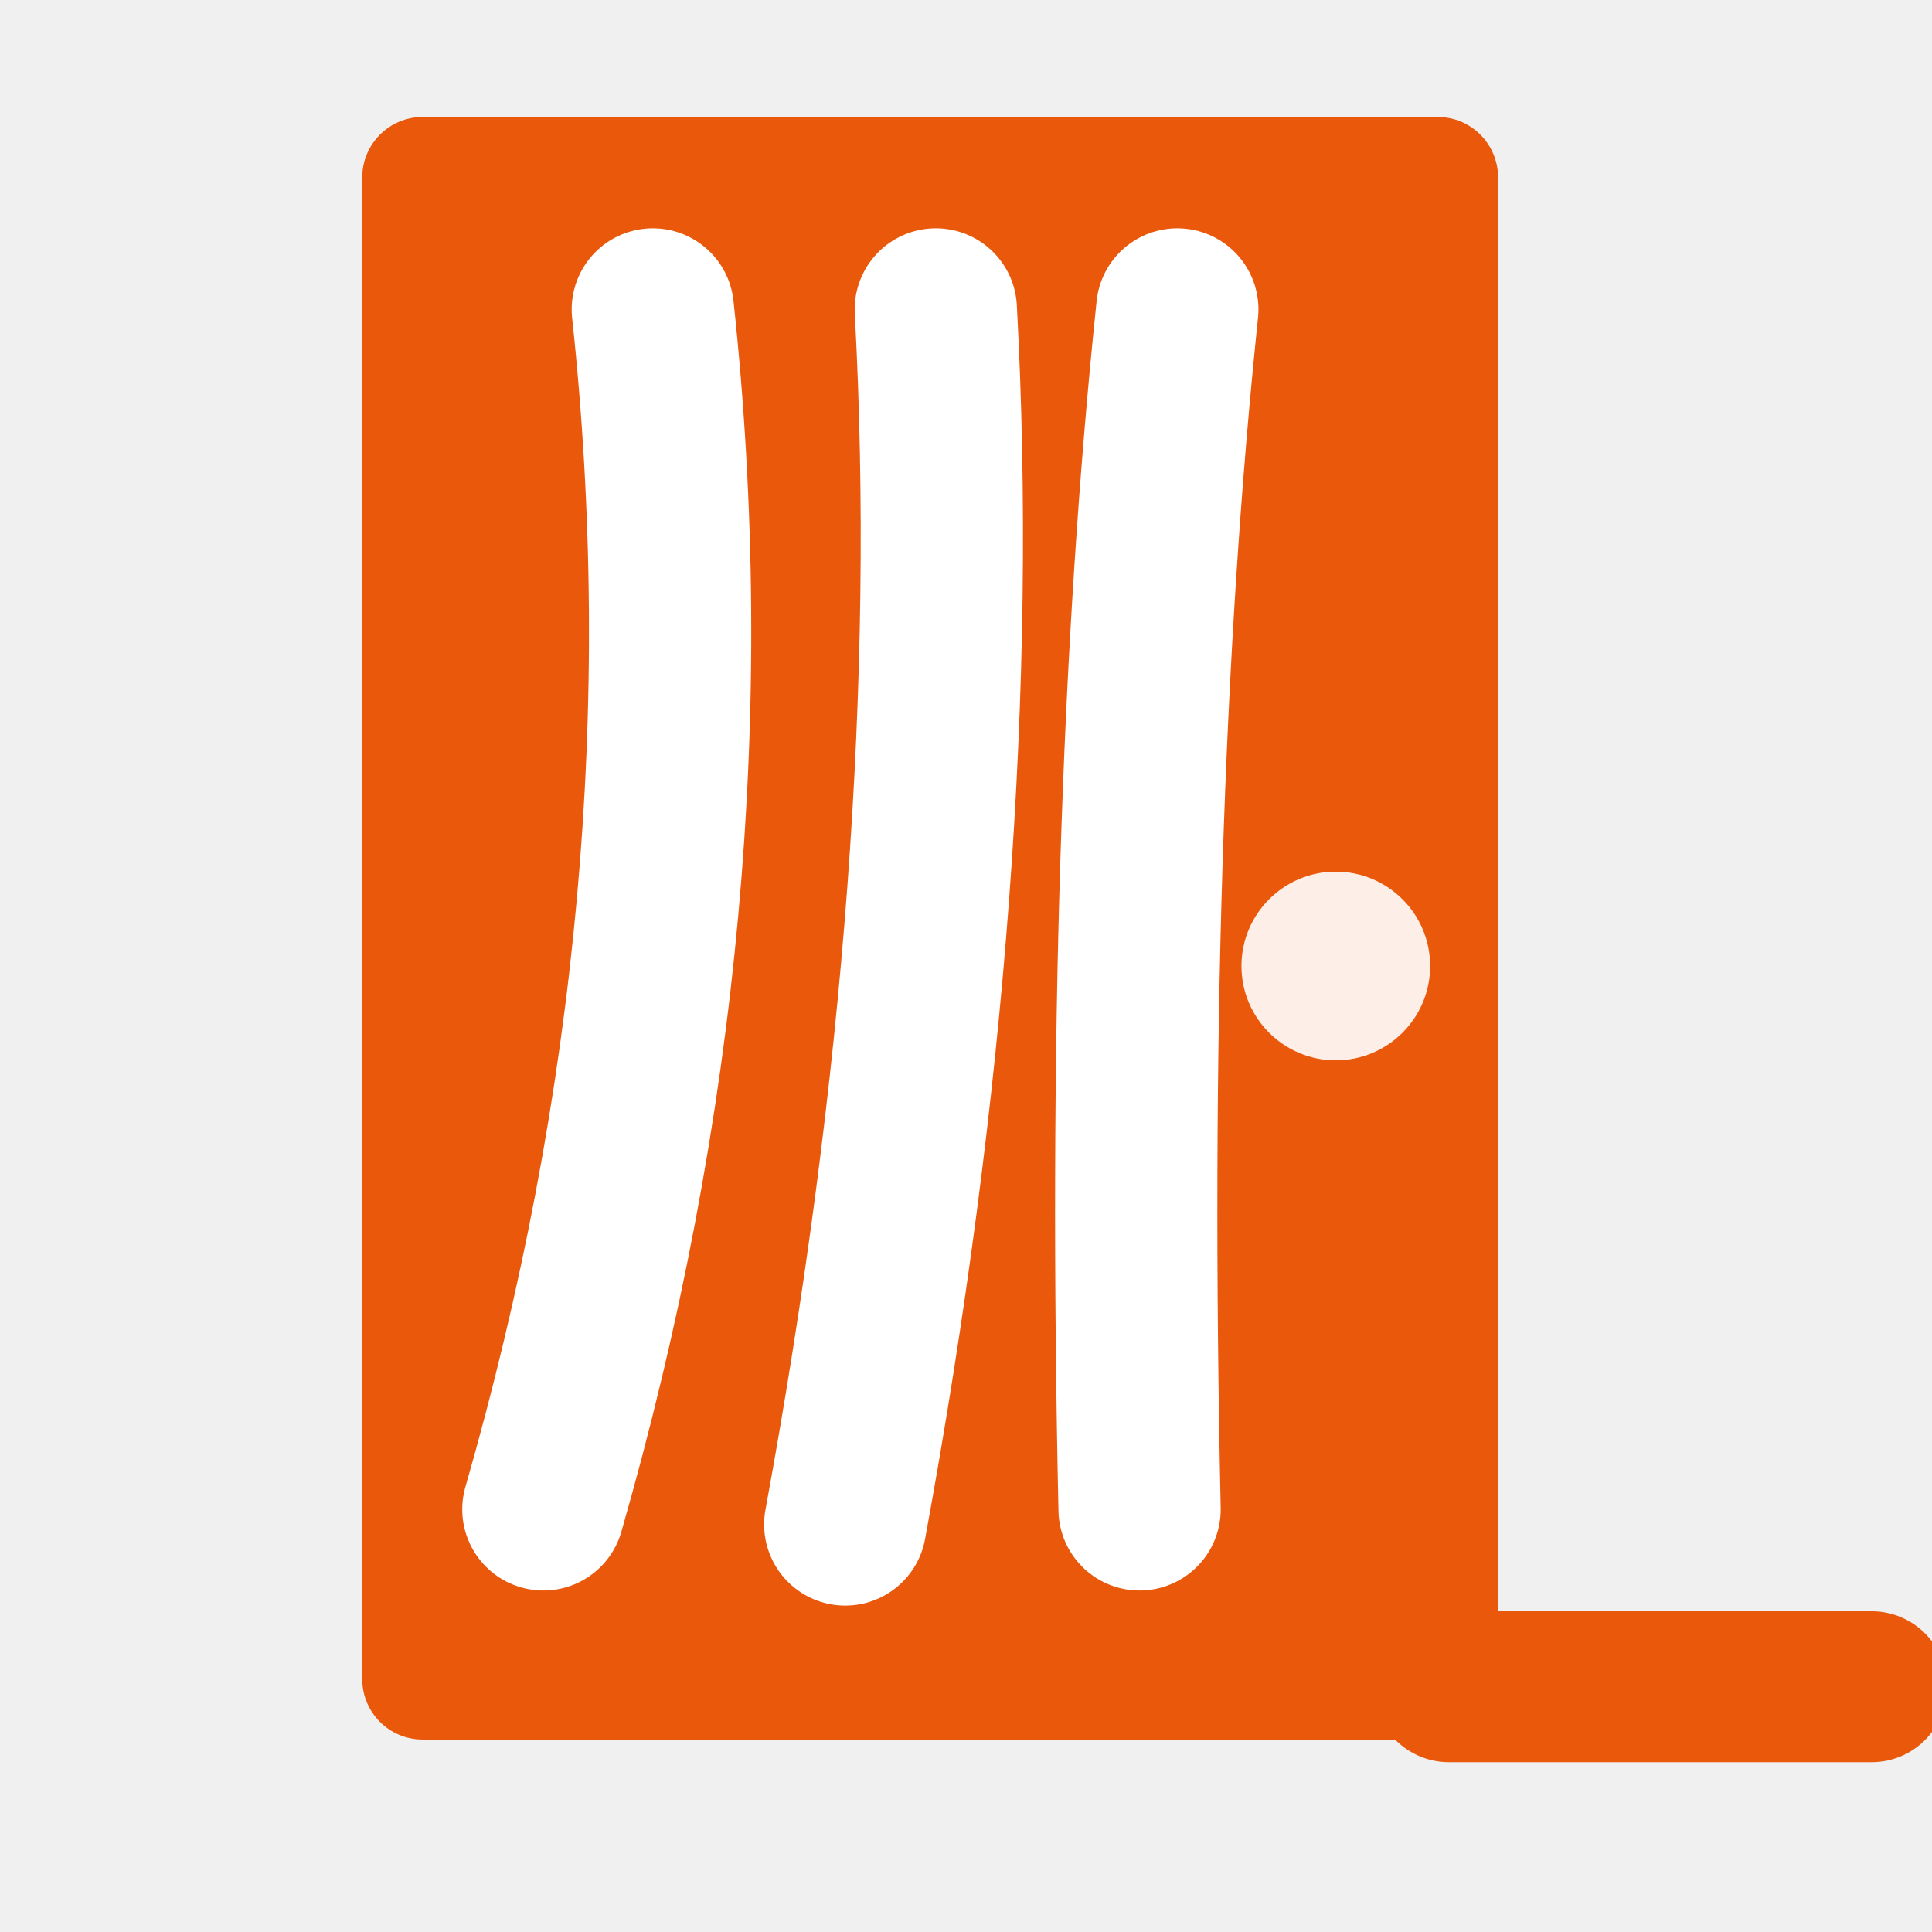
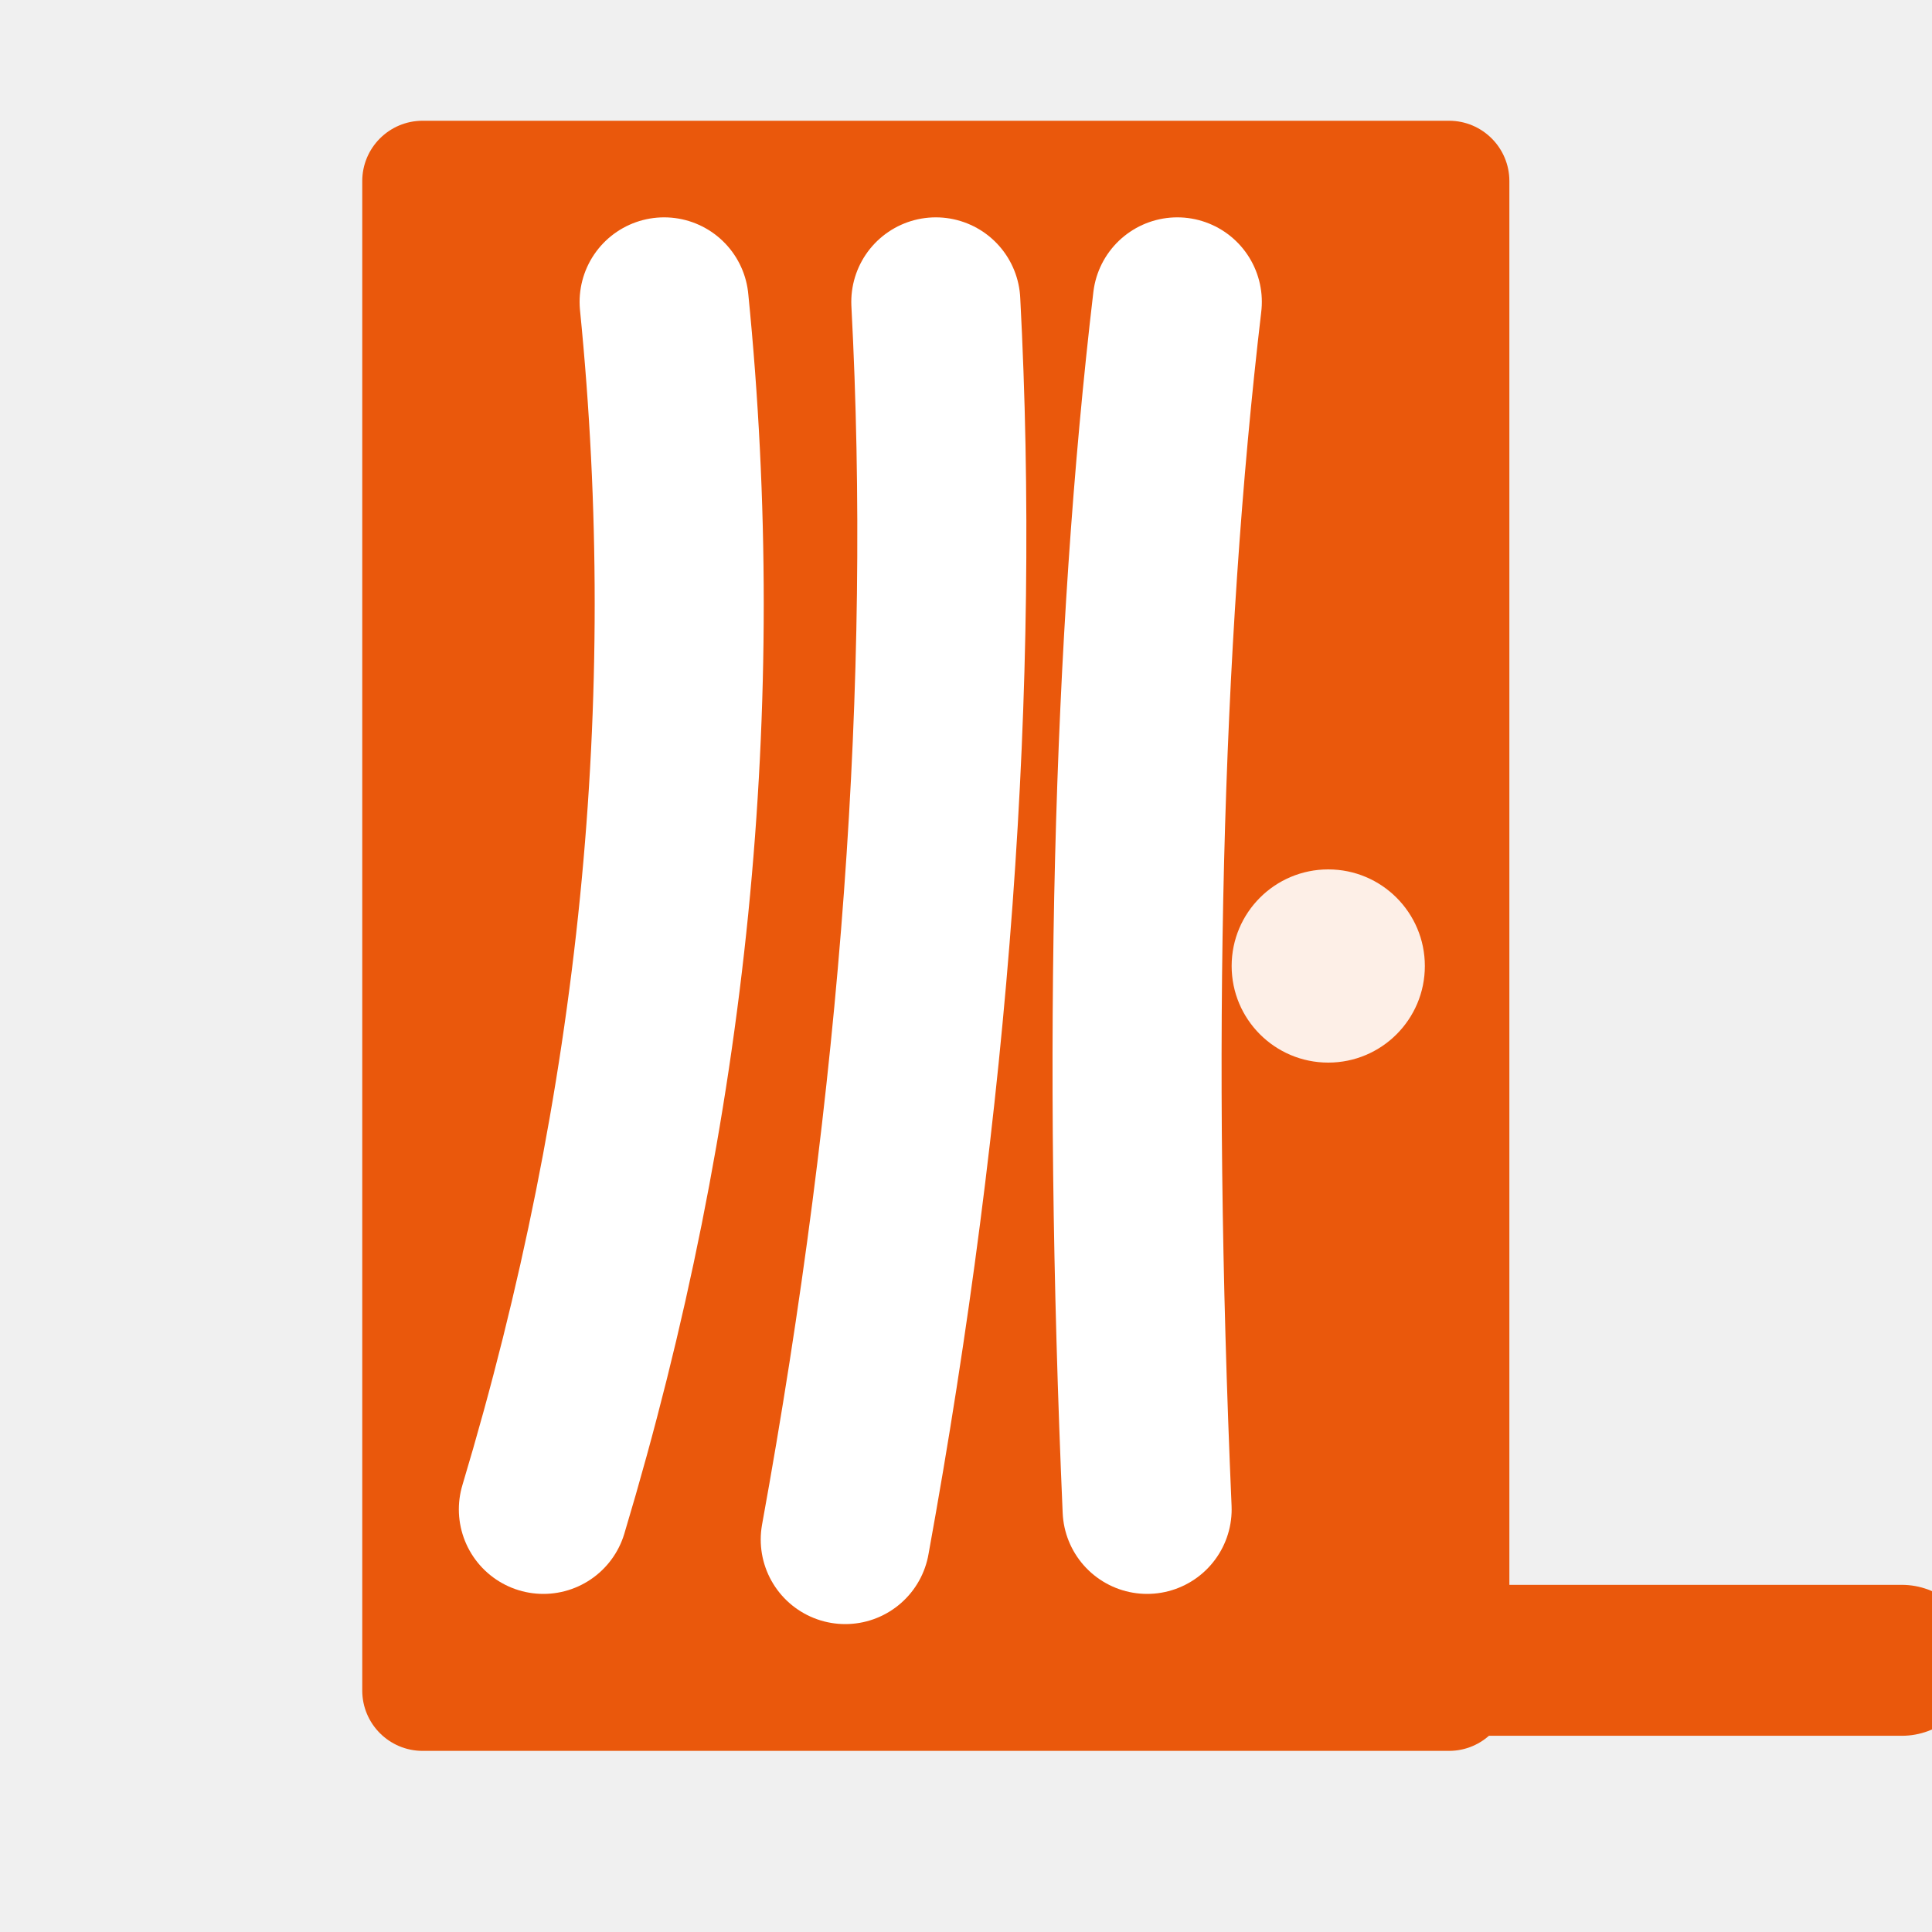
- <svg xmlns="http://www.w3.org/2000/svg" width="512" height="512" viewBox="0 0 512 512">
-   <rect x="96" y="31" width="301" height="430" rx="16" fill="#ea580c" />
-   <circle cx="354" cy="256" r="25" fill="white" opacity="0.9" />
-   <path d="M144 400 Q190 240 173 82" stroke="white" stroke-width="43" stroke-linecap="round" fill="none" />
-   <path d="M224 404 Q256 230 248 82" stroke="white" stroke-width="43" stroke-linecap="round" fill="none" />
-   <path d="M302 400 Q298 216 312 82" stroke="white" stroke-width="43" stroke-linecap="round" fill="none" />
-   <line x1="384" y1="447" x2="496" y2="447" stroke="#ea580c" stroke-width="40" stroke-linecap="round" />
+ <svg xmlns="http://www.w3.org/2000/svg" width="512" height="512" viewBox="0 0 32 32">
+   <rect x="6" y="2" width="19" height="27" rx="1" fill="#ea580c" />
+   <circle cx="22" cy="16" r="1.6" fill="white" opacity="0.9" />
+   <path d="M9 25 Q12 15 11 5" stroke="white" stroke-width="2.8" stroke-linecap="round" fill="none" />
+   <path d="M14 25.5 Q16 14.5 15.5 5" stroke="white" stroke-width="2.8" stroke-linecap="round" fill="none" />
+   <path d="M19 25 Q18.5 13.5 19.5 5" stroke="white" stroke-width="2.8" stroke-linecap="round" fill="none" />
+   <line x1="24" y1="27.5" x2="31.5" y2="27.5" stroke="#ea580c" stroke-width="2.5" stroke-linecap="round" />
</svg>
